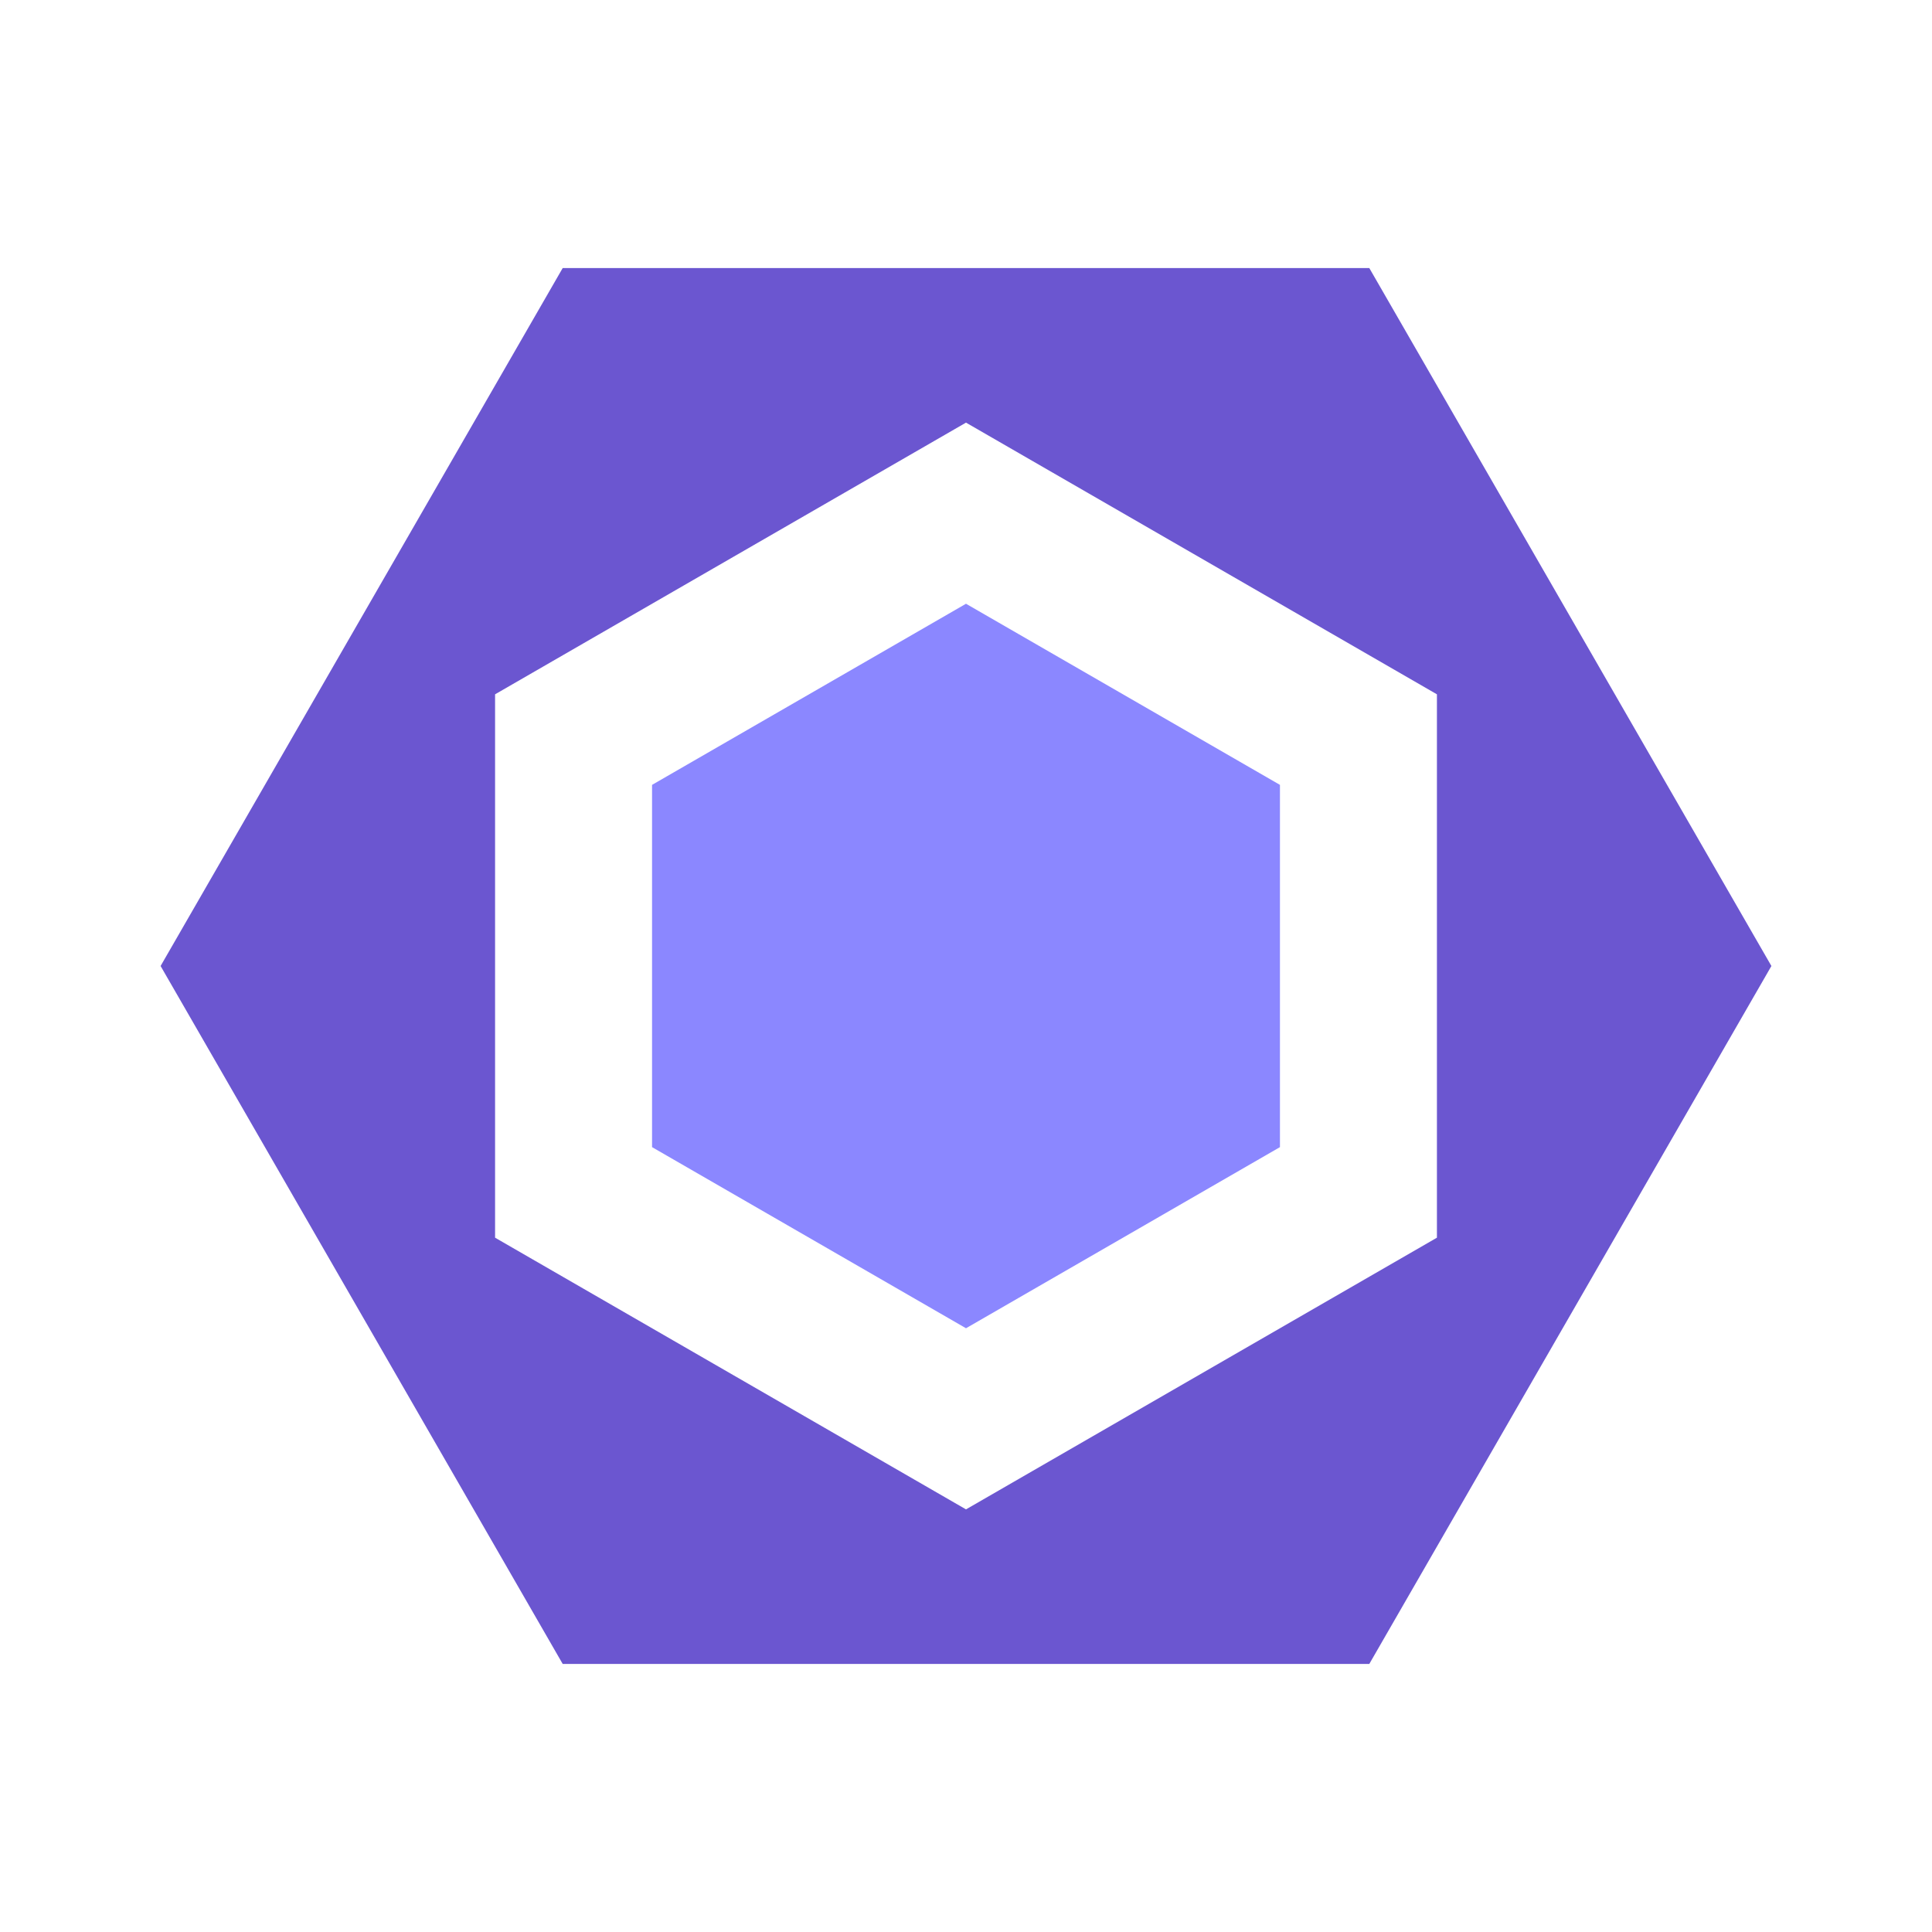
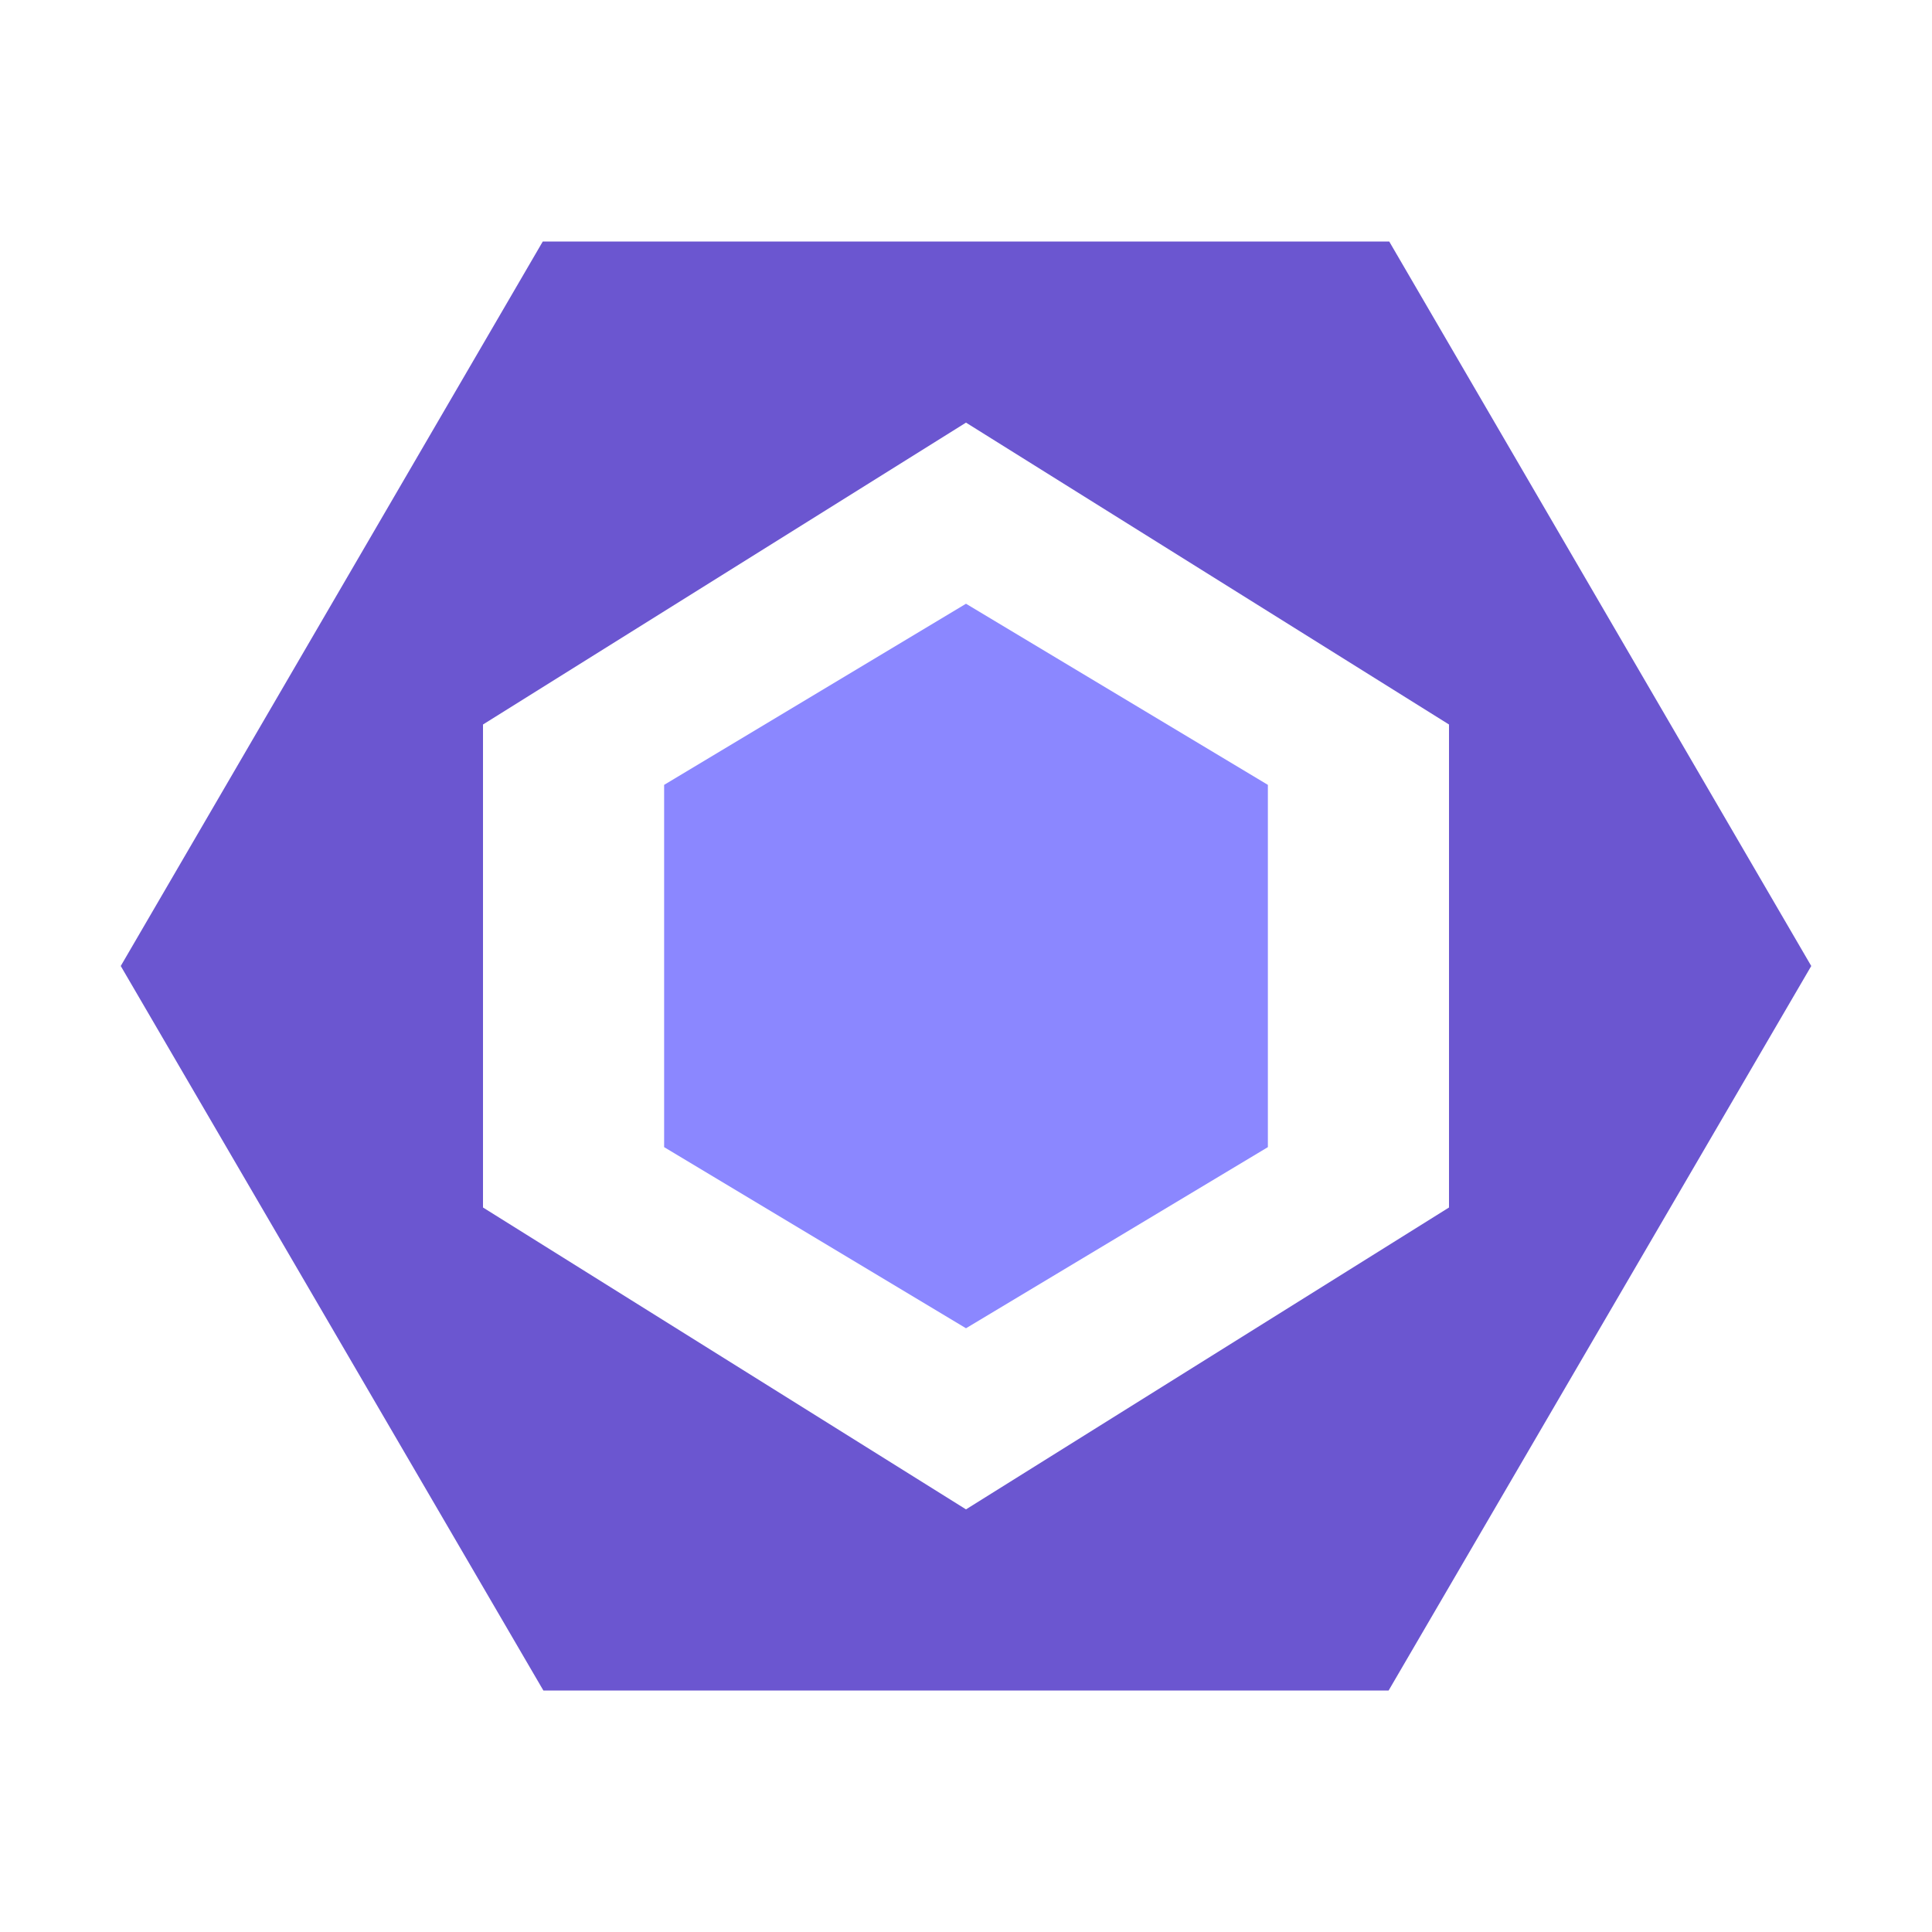
- <svg xmlns="http://www.w3.org/2000/svg" data-name="Calque 1" viewBox="0 0 16 16">
-   <defs>
-     <clipPath id="a">
-       <path d="M4.1 3.5h7.8v9H4.1v-9" style="fill:none" />
-     </clipPath>
-   </defs>
-   <path d="m8 3.5 3.9 2.25v4.5L8 12.5l-3.9-2.25v-4.5L8 3.5m3.34-1.28H4.66L1.33 8l3.33 5.78h6.68L14.67 8l-3.33-5.78" style="fill:#6b56d0" />
-   <path d="M5.4 6.5v3L8 11l2.6-1.5v-3L8 5 5.4 6.5z" style="fill:#8b87ff" />
+ <svg xmlns="http://www.w3.org/2000/svg" width="16" height="16" viewBox="0 0 16 16" fill="none">
+   <path d="M8 3.5L12 6V10L8 12.5L4 10V6L8 3.5ZM11.505 2H4.495L1 8L4.5 14H11.5L15 8L11.505 2Z" fill="#6B56D0" />
+   <path d="M5.5 6.5V9.5L8 11L10.5 9.5V6.5L8 5L5.5 6.5Z" fill="#8B87FF" />
</svg>
